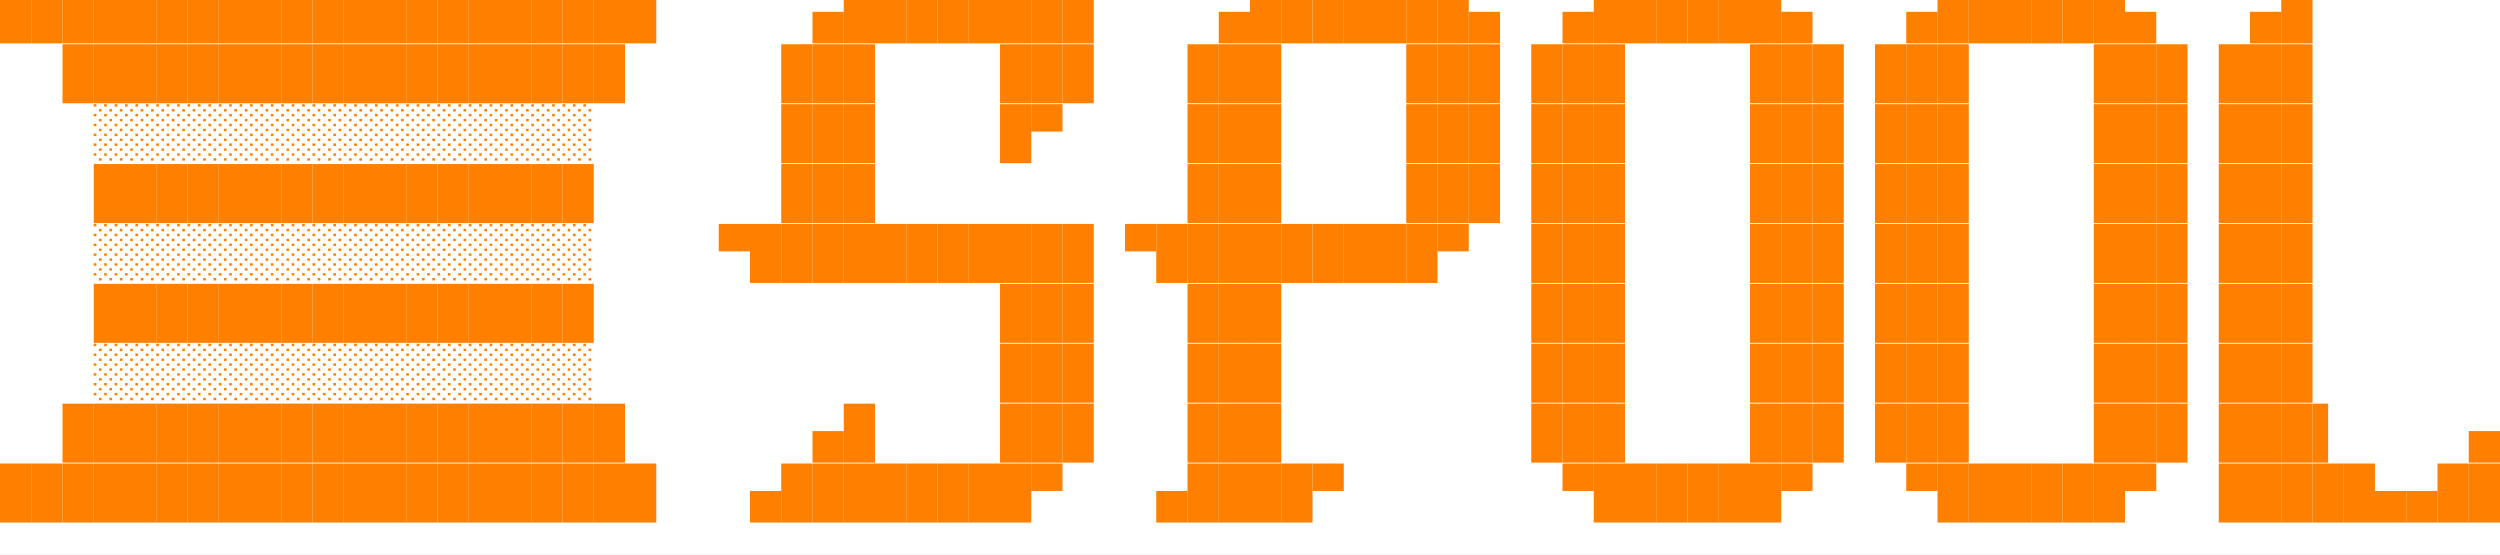
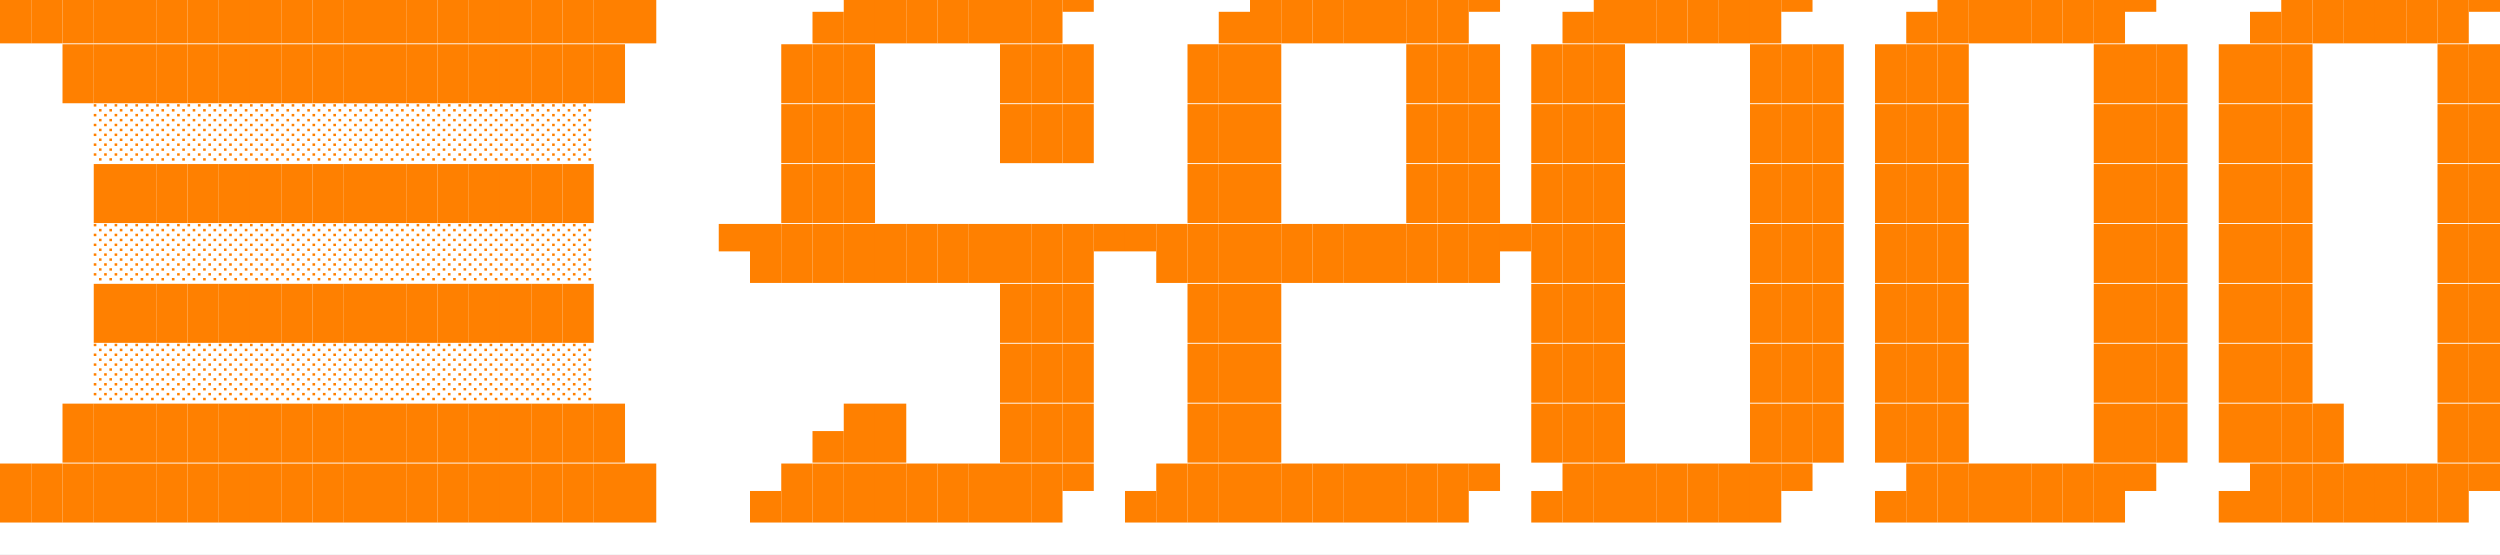
<svg xmlns="http://www.w3.org/2000/svg" viewBox="0 0 672 149" style="font-size: 14px; font-family: ui-monospace, SFMono-Regular, Menlo, Monaco, Consolas, 'Liberation Mono', 'Courier New', monospace;">
  <style>
    .bg { fill: #ffffff; }
    .fg { fill: #ff8000; }
    text { 
      font-weight: 400;
      dominant-baseline: text-before-edge;
    }
  </style>
  <rect class="bg" width="672" height="149" />
  <g class="fg">
    <text x="0" y="0" textLength="8.4">█</text>
    <text x="8.4" y="0" textLength="8.4">█</text>
    <text x="16.8" y="0" textLength="8.4">█</text>
    <text x="25.2" y="0" textLength="8.4">█</text>
    <text x="33.6" y="0" textLength="8.4">█</text>
    <text x="42" y="0" textLength="8.4">█</text>
    <text x="50.4" y="0" textLength="8.4">█</text>
    <text x="58.8" y="0" textLength="8.4">█</text>
    <text x="67.2" y="0" textLength="8.4">█</text>
    <text x="75.6" y="0" textLength="8.4">█</text>
    <text x="84" y="0" textLength="8.4">█</text>
    <text x="92.4" y="0" textLength="8.4">█</text>
    <text x="100.8" y="0" textLength="8.4">█</text>
    <text x="109.2" y="0" textLength="8.4">█</text>
    <text x="117.6" y="0" textLength="8.4">█</text>
    <text x="126" y="0" textLength="8.4">█</text>
    <text x="134.4" y="0" textLength="8.4">█</text>
    <text x="142.8" y="0" textLength="8.4">█</text>
    <text x="151.2" y="0" textLength="8.4">█</text>
    <text x="159.6" y="0" textLength="8.4">█</text>
    <text x="168" y="0" textLength="8.4">█</text>
    <text x="218.4" y="0" textLength="8.4">▄</text>
    <text x="226.8" y="0" textLength="8.4">█</text>
    <text x="235.2" y="0" textLength="8.4">█</text>
    <text x="243.6" y="0" textLength="8.4">█</text>
    <text x="252" y="0" textLength="8.4">█</text>
    <text x="260.4" y="0" textLength="8.4">█</text>
    <text x="268.8" y="0" textLength="8.4">█</text>
    <text x="277.2" y="0" textLength="8.4">█</text>
-     <text x="285.6" y="0" textLength="8.4">█</text>
+     <text x="285.6" y="0" textLength="8.4">▀</text>
    <text x="327.6" y="0" textLength="8.4">▄</text>
    <text x="336" y="0" textLength="8.4">█</text>
    <text x="344.4" y="0" textLength="8.4">█</text>
    <text x="352.8" y="0" textLength="8.4">█</text>
    <text x="361.2" y="0" textLength="8.4">█</text>
    <text x="369.6" y="0" textLength="8.4">█</text>
    <text x="378" y="0" textLength="8.4">█</text>
    <text x="386.4" y="0" textLength="8.4">█</text>
-     <text x="394.8" y="0" textLength="8.4">▄</text>
+     <text x="394.8" y="0" textLength="8.4">▀</text>
    <text x="420" y="0" textLength="8.4">▄</text>
    <text x="428.4" y="0" textLength="8.4">█</text>
    <text x="436.8" y="0" textLength="8.4">█</text>
    <text x="445.2" y="0" textLength="8.4">█</text>
    <text x="453.6" y="0" textLength="8.4">█</text>
    <text x="462" y="0" textLength="8.4">█</text>
    <text x="470.4" y="0" textLength="8.4">█</text>
-     <text x="478.8" y="0" textLength="8.4">▄</text>
+     <text x="478.8" y="0" textLength="8.4">▀</text>
    <text x="512.4" y="0" textLength="8.4">▄</text>
    <text x="520.8" y="0" textLength="8.4">█</text>
    <text x="529.2" y="0" textLength="8.4">█</text>
    <text x="537.6" y="0" textLength="8.4">█</text>
    <text x="546" y="0" textLength="8.4">█</text>
    <text x="554.4" y="0" textLength="8.4">█</text>
    <text x="562.8" y="0" textLength="8.4">█</text>
-     <text x="571.2" y="0" textLength="8.4">▄</text>
+     <text x="571.2" y="0" textLength="8.4">▀</text>
    <text x="604.8" y="0" textLength="8.4">▄</text>
    <text x="613.2" y="0" textLength="8.4">█</text>
+     <text x="621.6" y="0" textLength="8.4">█</text>
+     <text x="630" y="0" textLength="8.4">█</text>
+     <text x="638.4" y="0" textLength="8.4">█</text>
+     <text x="646.8" y="0" textLength="8.4">█</text>
+     <text x="655.2" y="0" textLength="8.4">█</text>
+     <text x="663.6" y="0" textLength="8.4">▀</text>
    <text x="16.8" y="16.1" textLength="8.4">█</text>
    <text x="25.2" y="16.1" textLength="8.4">█</text>
    <text x="33.6" y="16.1" textLength="8.4">█</text>
    <text x="42" y="16.1" textLength="8.4">█</text>
    <text x="50.4" y="16.1" textLength="8.4">█</text>
    <text x="58.8" y="16.1" textLength="8.4">█</text>
    <text x="67.2" y="16.1" textLength="8.4">█</text>
    <text x="75.6" y="16.1" textLength="8.4">█</text>
    <text x="84" y="16.1" textLength="8.4">█</text>
    <text x="92.4" y="16.1" textLength="8.4">█</text>
    <text x="100.8" y="16.1" textLength="8.4">█</text>
    <text x="109.2" y="16.1" textLength="8.4">█</text>
    <text x="117.6" y="16.1" textLength="8.4">█</text>
    <text x="126" y="16.1" textLength="8.4">█</text>
    <text x="134.4" y="16.1" textLength="8.4">█</text>
    <text x="142.8" y="16.1" textLength="8.4">█</text>
    <text x="151.2" y="16.1" textLength="8.4">█</text>
    <text x="159.6" y="16.1" textLength="8.4">█</text>
    <text x="210" y="16.1" textLength="8.4">█</text>
    <text x="218.4" y="16.1" textLength="8.4">█</text>
    <text x="226.8" y="16.1" textLength="8.4">█</text>
    <text x="268.8" y="16.1" textLength="8.4">█</text>
    <text x="277.2" y="16.1" textLength="8.4">█</text>
    <text x="285.6" y="16.1" textLength="8.4">█</text>
    <text x="319.2" y="16.1" textLength="8.4">█</text>
    <text x="327.6" y="16.1" textLength="8.4">█</text>
    <text x="336" y="16.1" textLength="8.4">█</text>
    <text x="378" y="16.1" textLength="8.4">█</text>
    <text x="386.4" y="16.1" textLength="8.4">█</text>
    <text x="394.8" y="16.1" textLength="8.4">█</text>
    <text x="411.6" y="16.1" textLength="8.4">█</text>
    <text x="420" y="16.1" textLength="8.4">█</text>
    <text x="428.4" y="16.1" textLength="8.4">█</text>
    <text x="470.4" y="16.1" textLength="8.4">█</text>
    <text x="478.8" y="16.1" textLength="8.4">█</text>
    <text x="487.2" y="16.1" textLength="8.4">█</text>
    <text x="504" y="16.1" textLength="8.4">█</text>
    <text x="512.4" y="16.1" textLength="8.4">█</text>
    <text x="520.8" y="16.1" textLength="8.4">█</text>
    <text x="562.8" y="16.1" textLength="8.4">█</text>
    <text x="571.2" y="16.1" textLength="8.4">█</text>
    <text x="579.6" y="16.1" textLength="8.4">█</text>
    <text x="596.4" y="16.1" textLength="8.4">█</text>
    <text x="604.8" y="16.1" textLength="8.4">█</text>
    <text x="613.2" y="16.1" textLength="8.4">█</text>
+     <text x="655.2" y="16.1" textLength="8.4">█</text>
+     <text x="663.6" y="16.1" textLength="8.4">█</text>
    <text x="25.2" y="32.2" textLength="8.4">░</text>
    <text x="33.6" y="32.2" textLength="8.4">░</text>
    <text x="42" y="32.2" textLength="8.4">░</text>
    <text x="50.4" y="32.2" textLength="8.4">░</text>
    <text x="58.8" y="32.2" textLength="8.4">░</text>
    <text x="67.2" y="32.2" textLength="8.4">░</text>
    <text x="75.6" y="32.2" textLength="8.4">░</text>
    <text x="84" y="32.2" textLength="8.4">░</text>
    <text x="92.4" y="32.2" textLength="8.4">░</text>
    <text x="100.8" y="32.2" textLength="8.4">░</text>
    <text x="109.2" y="32.2" textLength="8.4">░</text>
    <text x="117.6" y="32.2" textLength="8.4">░</text>
    <text x="126" y="32.2" textLength="8.4">░</text>
    <text x="134.4" y="32.2" textLength="8.4">░</text>
    <text x="142.8" y="32.2" textLength="8.4">░</text>
    <text x="151.2" y="32.2" textLength="8.4">░</text>
    <text x="210" y="32.2" textLength="8.4">█</text>
    <text x="218.4" y="32.2" textLength="8.4">█</text>
    <text x="226.8" y="32.2" textLength="8.4">█</text>
    <text x="268.8" y="32.2" textLength="8.4">█</text>
-     <text x="277.2" y="32.2" textLength="8.4">▀</text>
+     <text x="277.2" y="32.2" textLength="8.4">█</text>
+     <text x="285.6" y="32.2" textLength="8.4">█</text>
    <text x="319.2" y="32.2" textLength="8.4">█</text>
    <text x="327.6" y="32.2" textLength="8.4">█</text>
    <text x="336" y="32.2" textLength="8.4">█</text>
    <text x="378" y="32.2" textLength="8.4">█</text>
    <text x="386.4" y="32.2" textLength="8.4">█</text>
    <text x="394.8" y="32.2" textLength="8.4">█</text>
    <text x="411.6" y="32.2" textLength="8.4">█</text>
    <text x="420" y="32.2" textLength="8.4">█</text>
    <text x="428.4" y="32.2" textLength="8.4">█</text>
    <text x="470.4" y="32.2" textLength="8.4">█</text>
    <text x="478.8" y="32.2" textLength="8.4">█</text>
    <text x="487.2" y="32.2" textLength="8.4">█</text>
    <text x="504" y="32.2" textLength="8.4">█</text>
    <text x="512.4" y="32.2" textLength="8.4">█</text>
    <text x="520.8" y="32.2" textLength="8.4">█</text>
    <text x="562.8" y="32.2" textLength="8.4">█</text>
    <text x="571.2" y="32.2" textLength="8.4">█</text>
    <text x="579.6" y="32.2" textLength="8.4">█</text>
    <text x="596.4" y="32.2" textLength="8.4">█</text>
    <text x="604.8" y="32.2" textLength="8.4">█</text>
    <text x="613.2" y="32.2" textLength="8.4">█</text>
+     <text x="655.2" y="32.2" textLength="8.4">█</text>
+     <text x="663.6" y="32.2" textLength="8.4">█</text>
    <text x="25.2" y="48.3" textLength="8.4">█</text>
    <text x="33.6" y="48.3" textLength="8.4">█</text>
    <text x="42" y="48.3" textLength="8.4">█</text>
    <text x="50.4" y="48.3" textLength="8.4">█</text>
    <text x="58.8" y="48.3" textLength="8.4">█</text>
    <text x="67.2" y="48.3" textLength="8.4">█</text>
    <text x="75.6" y="48.3" textLength="8.4">█</text>
    <text x="84" y="48.3" textLength="8.4">█</text>
    <text x="92.4" y="48.3" textLength="8.4">█</text>
    <text x="100.8" y="48.3" textLength="8.4">█</text>
    <text x="109.2" y="48.3" textLength="8.4">█</text>
    <text x="117.6" y="48.3" textLength="8.4">█</text>
    <text x="126" y="48.3" textLength="8.4">█</text>
    <text x="134.4" y="48.3" textLength="8.4">█</text>
    <text x="142.8" y="48.3" textLength="8.4">█</text>
    <text x="151.2" y="48.3" textLength="8.4">█</text>
    <text x="210" y="48.3" textLength="8.4">█</text>
    <text x="218.4" y="48.3" textLength="8.4">█</text>
    <text x="226.8" y="48.3" textLength="8.4">█</text>
    <text x="319.2" y="48.3" textLength="8.4">█</text>
    <text x="327.6" y="48.3" textLength="8.4">█</text>
    <text x="336" y="48.3" textLength="8.4">█</text>
    <text x="378" y="48.3" textLength="8.4">█</text>
    <text x="386.4" y="48.3" textLength="8.4">█</text>
    <text x="394.8" y="48.3" textLength="8.4">█</text>
    <text x="411.6" y="48.3" textLength="8.4">█</text>
    <text x="420" y="48.3" textLength="8.4">█</text>
    <text x="428.4" y="48.3" textLength="8.4">█</text>
    <text x="470.4" y="48.3" textLength="8.4">█</text>
    <text x="478.8" y="48.3" textLength="8.4">█</text>
    <text x="487.2" y="48.3" textLength="8.4">█</text>
    <text x="504" y="48.3" textLength="8.4">█</text>
    <text x="512.4" y="48.3" textLength="8.4">█</text>
    <text x="520.8" y="48.3" textLength="8.4">█</text>
    <text x="562.8" y="48.3" textLength="8.4">█</text>
    <text x="571.2" y="48.3" textLength="8.4">█</text>
    <text x="579.6" y="48.3" textLength="8.4">█</text>
    <text x="596.4" y="48.3" textLength="8.4">█</text>
    <text x="604.8" y="48.3" textLength="8.4">█</text>
    <text x="613.2" y="48.3" textLength="8.4">█</text>
+     <text x="655.2" y="48.3" textLength="8.4">█</text>
+     <text x="663.6" y="48.3" textLength="8.4">█</text>
    <text x="25.2" y="64.4" textLength="8.4">░</text>
    <text x="33.6" y="64.4" textLength="8.4">░</text>
    <text x="42" y="64.4" textLength="8.4">░</text>
    <text x="50.4" y="64.4" textLength="8.4">░</text>
    <text x="58.8" y="64.4" textLength="8.4">░</text>
    <text x="67.2" y="64.4" textLength="8.4">░</text>
    <text x="75.6" y="64.4" textLength="8.4">░</text>
    <text x="84" y="64.4" textLength="8.4">░</text>
    <text x="92.4" y="64.4" textLength="8.4">░</text>
    <text x="100.8" y="64.4" textLength="8.4">░</text>
    <text x="109.2" y="64.4" textLength="8.4">░</text>
    <text x="117.6" y="64.4" textLength="8.4">░</text>
    <text x="126" y="64.4" textLength="8.4">░</text>
    <text x="134.4" y="64.4" textLength="8.4">░</text>
    <text x="142.8" y="64.4" textLength="8.4">░</text>
    <text x="151.2" y="64.4" textLength="8.4">░</text>
    <text x="193.2" y="64.4" textLength="8.4">▀</text>
    <text x="201.6" y="64.4" textLength="8.4">█</text>
    <text x="210" y="64.4" textLength="8.4">█</text>
    <text x="218.4" y="64.4" textLength="8.4">█</text>
    <text x="226.8" y="64.4" textLength="8.4">█</text>
    <text x="235.2" y="64.4" textLength="8.4">█</text>
    <text x="243.6" y="64.4" textLength="8.4">█</text>
    <text x="252" y="64.4" textLength="8.4">█</text>
    <text x="260.4" y="64.4" textLength="8.4">█</text>
    <text x="268.8" y="64.4" textLength="8.4">█</text>
    <text x="277.2" y="64.4" textLength="8.4">█</text>
    <text x="285.6" y="64.4" textLength="8.4">█</text>
+     <text x="294" y="64.4" textLength="8.4">▀</text>
    <text x="302.4" y="64.4" textLength="8.4">▀</text>
    <text x="310.8" y="64.4" textLength="8.4">█</text>
    <text x="319.2" y="64.4" textLength="8.4">█</text>
    <text x="327.6" y="64.4" textLength="8.4">█</text>
    <text x="336" y="64.4" textLength="8.4">█</text>
    <text x="344.4" y="64.4" textLength="8.4">█</text>
    <text x="352.8" y="64.4" textLength="8.4">█</text>
    <text x="361.2" y="64.4" textLength="8.4">█</text>
    <text x="369.6" y="64.4" textLength="8.4">█</text>
    <text x="378" y="64.4" textLength="8.4">█</text>
-     <text x="386.4" y="64.4" textLength="8.4">▀</text>
+     <text x="386.4" y="64.4" textLength="8.4">█</text>
+     <text x="394.8" y="64.4" textLength="8.4">█</text>
+     <text x="403.2" y="64.4" textLength="8.4">▀</text>
    <text x="411.6" y="64.4" textLength="8.4">█</text>
    <text x="420" y="64.4" textLength="8.4">█</text>
    <text x="428.4" y="64.4" textLength="8.4">█</text>
    <text x="470.4" y="64.4" textLength="8.4">█</text>
    <text x="478.8" y="64.4" textLength="8.4">█</text>
    <text x="487.2" y="64.4" textLength="8.4">█</text>
    <text x="504" y="64.4" textLength="8.4">█</text>
    <text x="512.4" y="64.4" textLength="8.4">█</text>
    <text x="520.8" y="64.4" textLength="8.4">█</text>
    <text x="562.8" y="64.4" textLength="8.4">█</text>
    <text x="571.2" y="64.4" textLength="8.4">█</text>
    <text x="579.6" y="64.4" textLength="8.4">█</text>
    <text x="596.4" y="64.4" textLength="8.4">█</text>
    <text x="604.8" y="64.4" textLength="8.4">█</text>
    <text x="613.2" y="64.4" textLength="8.4">█</text>
+     <text x="655.2" y="64.4" textLength="8.4">█</text>
+     <text x="663.6" y="64.4" textLength="8.4">█</text>
    <text x="25.2" y="80.5" textLength="8.4">█</text>
    <text x="33.6" y="80.5" textLength="8.4">█</text>
    <text x="42" y="80.5" textLength="8.4">█</text>
    <text x="50.4" y="80.5" textLength="8.4">█</text>
    <text x="58.8" y="80.5" textLength="8.4">█</text>
    <text x="67.2" y="80.5" textLength="8.4">█</text>
    <text x="75.6" y="80.5" textLength="8.4">█</text>
    <text x="84" y="80.5" textLength="8.4">█</text>
    <text x="92.4" y="80.5" textLength="8.4">█</text>
    <text x="100.8" y="80.5" textLength="8.4">█</text>
    <text x="109.2" y="80.5" textLength="8.4">█</text>
    <text x="117.6" y="80.5" textLength="8.4">█</text>
    <text x="126" y="80.5" textLength="8.4">█</text>
    <text x="134.4" y="80.5" textLength="8.4">█</text>
    <text x="142.8" y="80.5" textLength="8.4">█</text>
    <text x="151.2" y="80.5" textLength="8.4">█</text>
    <text x="268.8" y="80.5" textLength="8.4">█</text>
    <text x="277.2" y="80.5" textLength="8.4">█</text>
    <text x="285.6" y="80.5" textLength="8.4">█</text>
    <text x="319.2" y="80.5" textLength="8.4">█</text>
    <text x="327.6" y="80.5" textLength="8.4">█</text>
    <text x="336" y="80.5" textLength="8.4">█</text>
    <text x="411.6" y="80.5" textLength="8.4">█</text>
    <text x="420" y="80.5" textLength="8.4">█</text>
    <text x="428.4" y="80.5" textLength="8.4">█</text>
    <text x="470.4" y="80.5" textLength="8.4">█</text>
    <text x="478.8" y="80.5" textLength="8.4">█</text>
    <text x="487.2" y="80.5" textLength="8.4">█</text>
    <text x="504" y="80.5" textLength="8.4">█</text>
    <text x="512.4" y="80.5" textLength="8.4">█</text>
    <text x="520.8" y="80.5" textLength="8.4">█</text>
    <text x="562.8" y="80.5" textLength="8.4">█</text>
    <text x="571.2" y="80.5" textLength="8.4">█</text>
    <text x="579.6" y="80.5" textLength="8.4">█</text>
    <text x="596.4" y="80.5" textLength="8.4">█</text>
    <text x="604.8" y="80.5" textLength="8.4">█</text>
    <text x="613.2" y="80.5" textLength="8.4">█</text>
+     <text x="655.2" y="80.5" textLength="8.4">█</text>
+     <text x="663.6" y="80.5" textLength="8.4">█</text>
    <text x="25.2" y="96.6" textLength="8.4">░</text>
    <text x="33.6" y="96.6" textLength="8.4">░</text>
    <text x="42" y="96.6" textLength="8.4">░</text>
    <text x="50.4" y="96.6" textLength="8.4">░</text>
    <text x="58.8" y="96.6" textLength="8.4">░</text>
    <text x="67.2" y="96.6" textLength="8.4">░</text>
    <text x="75.6" y="96.6" textLength="8.4">░</text>
    <text x="84" y="96.6" textLength="8.4">░</text>
    <text x="92.4" y="96.6" textLength="8.4">░</text>
    <text x="100.8" y="96.6" textLength="8.4">░</text>
    <text x="109.2" y="96.6" textLength="8.4">░</text>
    <text x="117.6" y="96.6" textLength="8.4">░</text>
    <text x="126" y="96.6" textLength="8.4">░</text>
    <text x="134.4" y="96.6" textLength="8.4">░</text>
    <text x="142.8" y="96.6" textLength="8.4">░</text>
    <text x="151.2" y="96.6" textLength="8.4">░</text>
    <text x="268.8" y="96.6" textLength="8.4">█</text>
    <text x="277.2" y="96.6" textLength="8.4">█</text>
    <text x="285.6" y="96.6" textLength="8.4">█</text>
    <text x="319.2" y="96.6" textLength="8.4">█</text>
    <text x="327.6" y="96.6" textLength="8.4">█</text>
    <text x="336" y="96.6" textLength="8.4">█</text>
    <text x="411.6" y="96.6" textLength="8.4">█</text>
    <text x="420" y="96.6" textLength="8.4">█</text>
    <text x="428.4" y="96.6" textLength="8.4">█</text>
    <text x="470.4" y="96.6" textLength="8.4">█</text>
    <text x="478.8" y="96.6" textLength="8.4">█</text>
    <text x="487.2" y="96.6" textLength="8.4">█</text>
    <text x="504" y="96.6" textLength="8.4">█</text>
    <text x="512.4" y="96.6" textLength="8.4">█</text>
    <text x="520.8" y="96.6" textLength="8.4">█</text>
    <text x="562.8" y="96.6" textLength="8.4">█</text>
    <text x="571.2" y="96.6" textLength="8.4">█</text>
    <text x="579.6" y="96.6" textLength="8.4">█</text>
    <text x="596.4" y="96.6" textLength="8.4">█</text>
    <text x="604.8" y="96.6" textLength="8.4">█</text>
    <text x="613.2" y="96.6" textLength="8.4">█</text>
+     <text x="655.2" y="96.6" textLength="8.4">█</text>
+     <text x="663.6" y="96.6" textLength="8.4">█</text>
    <text x="16.8" y="112.7" textLength="8.4">█</text>
    <text x="25.2" y="112.7" textLength="8.4">█</text>
    <text x="33.6" y="112.7" textLength="8.4">█</text>
    <text x="42" y="112.7" textLength="8.4">█</text>
    <text x="50.4" y="112.7" textLength="8.4">█</text>
    <text x="58.8" y="112.7" textLength="8.4">█</text>
    <text x="67.2" y="112.7" textLength="8.4">█</text>
    <text x="75.6" y="112.7" textLength="8.4">█</text>
    <text x="84" y="112.7" textLength="8.4">█</text>
    <text x="92.4" y="112.7" textLength="8.4">█</text>
    <text x="100.8" y="112.7" textLength="8.4">█</text>
    <text x="109.2" y="112.7" textLength="8.4">█</text>
    <text x="117.6" y="112.7" textLength="8.4">█</text>
    <text x="126" y="112.7" textLength="8.4">█</text>
    <text x="134.4" y="112.7" textLength="8.4">█</text>
    <text x="142.8" y="112.7" textLength="8.4">█</text>
    <text x="151.2" y="112.7" textLength="8.4">█</text>
    <text x="159.6" y="112.7" textLength="8.4">█</text>
    <text x="218.4" y="112.7" textLength="8.4">▄</text>
    <text x="226.8" y="112.7" textLength="8.4">█</text>
+     <text x="235.2" y="112.7" textLength="8.4">█</text>
    <text x="268.8" y="112.7" textLength="8.4">█</text>
    <text x="277.2" y="112.7" textLength="8.4">█</text>
    <text x="285.6" y="112.7" textLength="8.4">█</text>
    <text x="319.2" y="112.7" textLength="8.4">█</text>
    <text x="327.6" y="112.7" textLength="8.4">█</text>
    <text x="336" y="112.7" textLength="8.4">█</text>
    <text x="411.6" y="112.7" textLength="8.4">█</text>
    <text x="420" y="112.7" textLength="8.4">█</text>
    <text x="428.4" y="112.7" textLength="8.4">█</text>
    <text x="470.4" y="112.7" textLength="8.4">█</text>
    <text x="478.8" y="112.7" textLength="8.4">█</text>
    <text x="487.2" y="112.7" textLength="8.4">█</text>
    <text x="504" y="112.7" textLength="8.4">█</text>
    <text x="512.4" y="112.7" textLength="8.4">█</text>
    <text x="520.8" y="112.7" textLength="8.4">█</text>
    <text x="562.8" y="112.7" textLength="8.4">█</text>
    <text x="571.2" y="112.7" textLength="8.4">█</text>
    <text x="579.6" y="112.7" textLength="8.4">█</text>
    <text x="596.4" y="112.7" textLength="8.4">█</text>
    <text x="604.8" y="112.7" textLength="8.4">█</text>
    <text x="613.2" y="112.7" textLength="8.4">█</text>
-     <text x="621.6" y="112.7" textLength="8.4">▌</text>
-     <text x="663.6" y="112.7" textLength="8.4">▄</text>
+     <text x="621.6" y="112.7" textLength="8.4">█</text>
+     <text x="655.2" y="112.7" textLength="8.4">█</text>
+     <text x="663.6" y="112.7" textLength="8.4">█</text>
    <text x="0" y="128.8" textLength="8.4">█</text>
    <text x="8.4" y="128.8" textLength="8.4">█</text>
    <text x="16.8" y="128.8" textLength="8.4">█</text>
    <text x="25.2" y="128.8" textLength="8.4">█</text>
    <text x="33.6" y="128.8" textLength="8.4">█</text>
    <text x="42" y="128.8" textLength="8.4">█</text>
    <text x="50.4" y="128.8" textLength="8.4">█</text>
    <text x="58.8" y="128.8" textLength="8.4">█</text>
    <text x="67.2" y="128.8" textLength="8.4">█</text>
    <text x="75.6" y="128.8" textLength="8.4">█</text>
    <text x="84" y="128.8" textLength="8.4">█</text>
    <text x="92.4" y="128.8" textLength="8.4">█</text>
    <text x="100.8" y="128.8" textLength="8.4">█</text>
    <text x="109.2" y="128.8" textLength="8.4">█</text>
    <text x="117.6" y="128.8" textLength="8.4">█</text>
    <text x="126" y="128.8" textLength="8.4">█</text>
    <text x="134.4" y="128.8" textLength="8.4">█</text>
    <text x="142.8" y="128.8" textLength="8.4">█</text>
    <text x="151.2" y="128.8" textLength="8.4">█</text>
    <text x="159.6" y="128.8" textLength="8.4">█</text>
    <text x="168" y="128.8" textLength="8.4">█</text>
    <text x="201.6" y="128.8" textLength="8.4">▄</text>
    <text x="210" y="128.8" textLength="8.4">█</text>
    <text x="218.4" y="128.8" textLength="8.4">█</text>
    <text x="226.8" y="128.8" textLength="8.4">█</text>
    <text x="235.2" y="128.8" textLength="8.4">█</text>
    <text x="243.6" y="128.8" textLength="8.4">█</text>
    <text x="252" y="128.8" textLength="8.4">█</text>
    <text x="260.4" y="128.8" textLength="8.4">█</text>
    <text x="268.8" y="128.8" textLength="8.4">█</text>
-     <text x="277.2" y="128.8" textLength="8.4">▀</text>
-     <text x="310.8" y="128.8" textLength="8.4">▄</text>
+     <text x="277.2" y="128.8" textLength="8.4">█</text>
+     <text x="285.6" y="128.8" textLength="8.4">▀</text>
+     <text x="302.4" y="128.8" textLength="8.4">▄</text>
+     <text x="310.8" y="128.8" textLength="8.4">█</text>
    <text x="319.2" y="128.8" textLength="8.4">█</text>
    <text x="327.6" y="128.8" textLength="8.4">█</text>
    <text x="336" y="128.8" textLength="8.4">█</text>
    <text x="344.4" y="128.8" textLength="8.4">█</text>
-     <text x="352.8" y="128.8" textLength="8.4">▀</text>
-     <text x="420" y="128.8" textLength="8.4">▀</text>
+     <text x="352.8" y="128.8" textLength="8.4">█</text>
+     <text x="361.2" y="128.8" textLength="8.4">█</text>
+     <text x="369.6" y="128.8" textLength="8.4">█</text>
+     <text x="378" y="128.8" textLength="8.4">█</text>
+     <text x="386.4" y="128.8" textLength="8.4">█</text>
+     <text x="394.8" y="128.8" textLength="8.4">▀</text>
+     <text x="411.6" y="128.8" textLength="8.4">▄</text>
+     <text x="420" y="128.8" textLength="8.4">█</text>
    <text x="428.4" y="128.8" textLength="8.4">█</text>
    <text x="436.8" y="128.8" textLength="8.4">█</text>
    <text x="445.2" y="128.8" textLength="8.4">█</text>
    <text x="453.6" y="128.8" textLength="8.4">█</text>
    <text x="462" y="128.8" textLength="8.4">█</text>
    <text x="470.4" y="128.8" textLength="8.4">█</text>
    <text x="478.8" y="128.8" textLength="8.4">▀</text>
-     <text x="512.4" y="128.8" textLength="8.4">▀</text>
+     <text x="504" y="128.8" textLength="8.4">▄</text>
+     <text x="512.4" y="128.8" textLength="8.4">█</text>
    <text x="520.8" y="128.8" textLength="8.4">█</text>
    <text x="529.2" y="128.8" textLength="8.4">█</text>
    <text x="537.6" y="128.8" textLength="8.4">█</text>
    <text x="546" y="128.8" textLength="8.4">█</text>
    <text x="554.4" y="128.8" textLength="8.4">█</text>
    <text x="562.8" y="128.8" textLength="8.4">█</text>
    <text x="571.2" y="128.8" textLength="8.4">▀</text>
-     <text x="596.4" y="128.8" textLength="8.4">█</text>
+     <text x="596.4" y="128.8" textLength="8.4">▄</text>
    <text x="604.8" y="128.8" textLength="8.4">█</text>
    <text x="613.2" y="128.8" textLength="8.4">█</text>
    <text x="621.6" y="128.8" textLength="8.4">█</text>
    <text x="630" y="128.8" textLength="8.4">█</text>
-     <text x="638.4" y="128.8" textLength="8.4">▄</text>
-     <text x="646.8" y="128.8" textLength="8.4">▄</text>
+     <text x="638.4" y="128.8" textLength="8.4">█</text>
+     <text x="646.8" y="128.8" textLength="8.4">█</text>
    <text x="655.2" y="128.8" textLength="8.4">█</text>
-     <text x="663.6" y="128.8" textLength="8.4">█</text>
+     <text x="663.6" y="128.8" textLength="8.4">▀</text>
  </g>
</svg>
